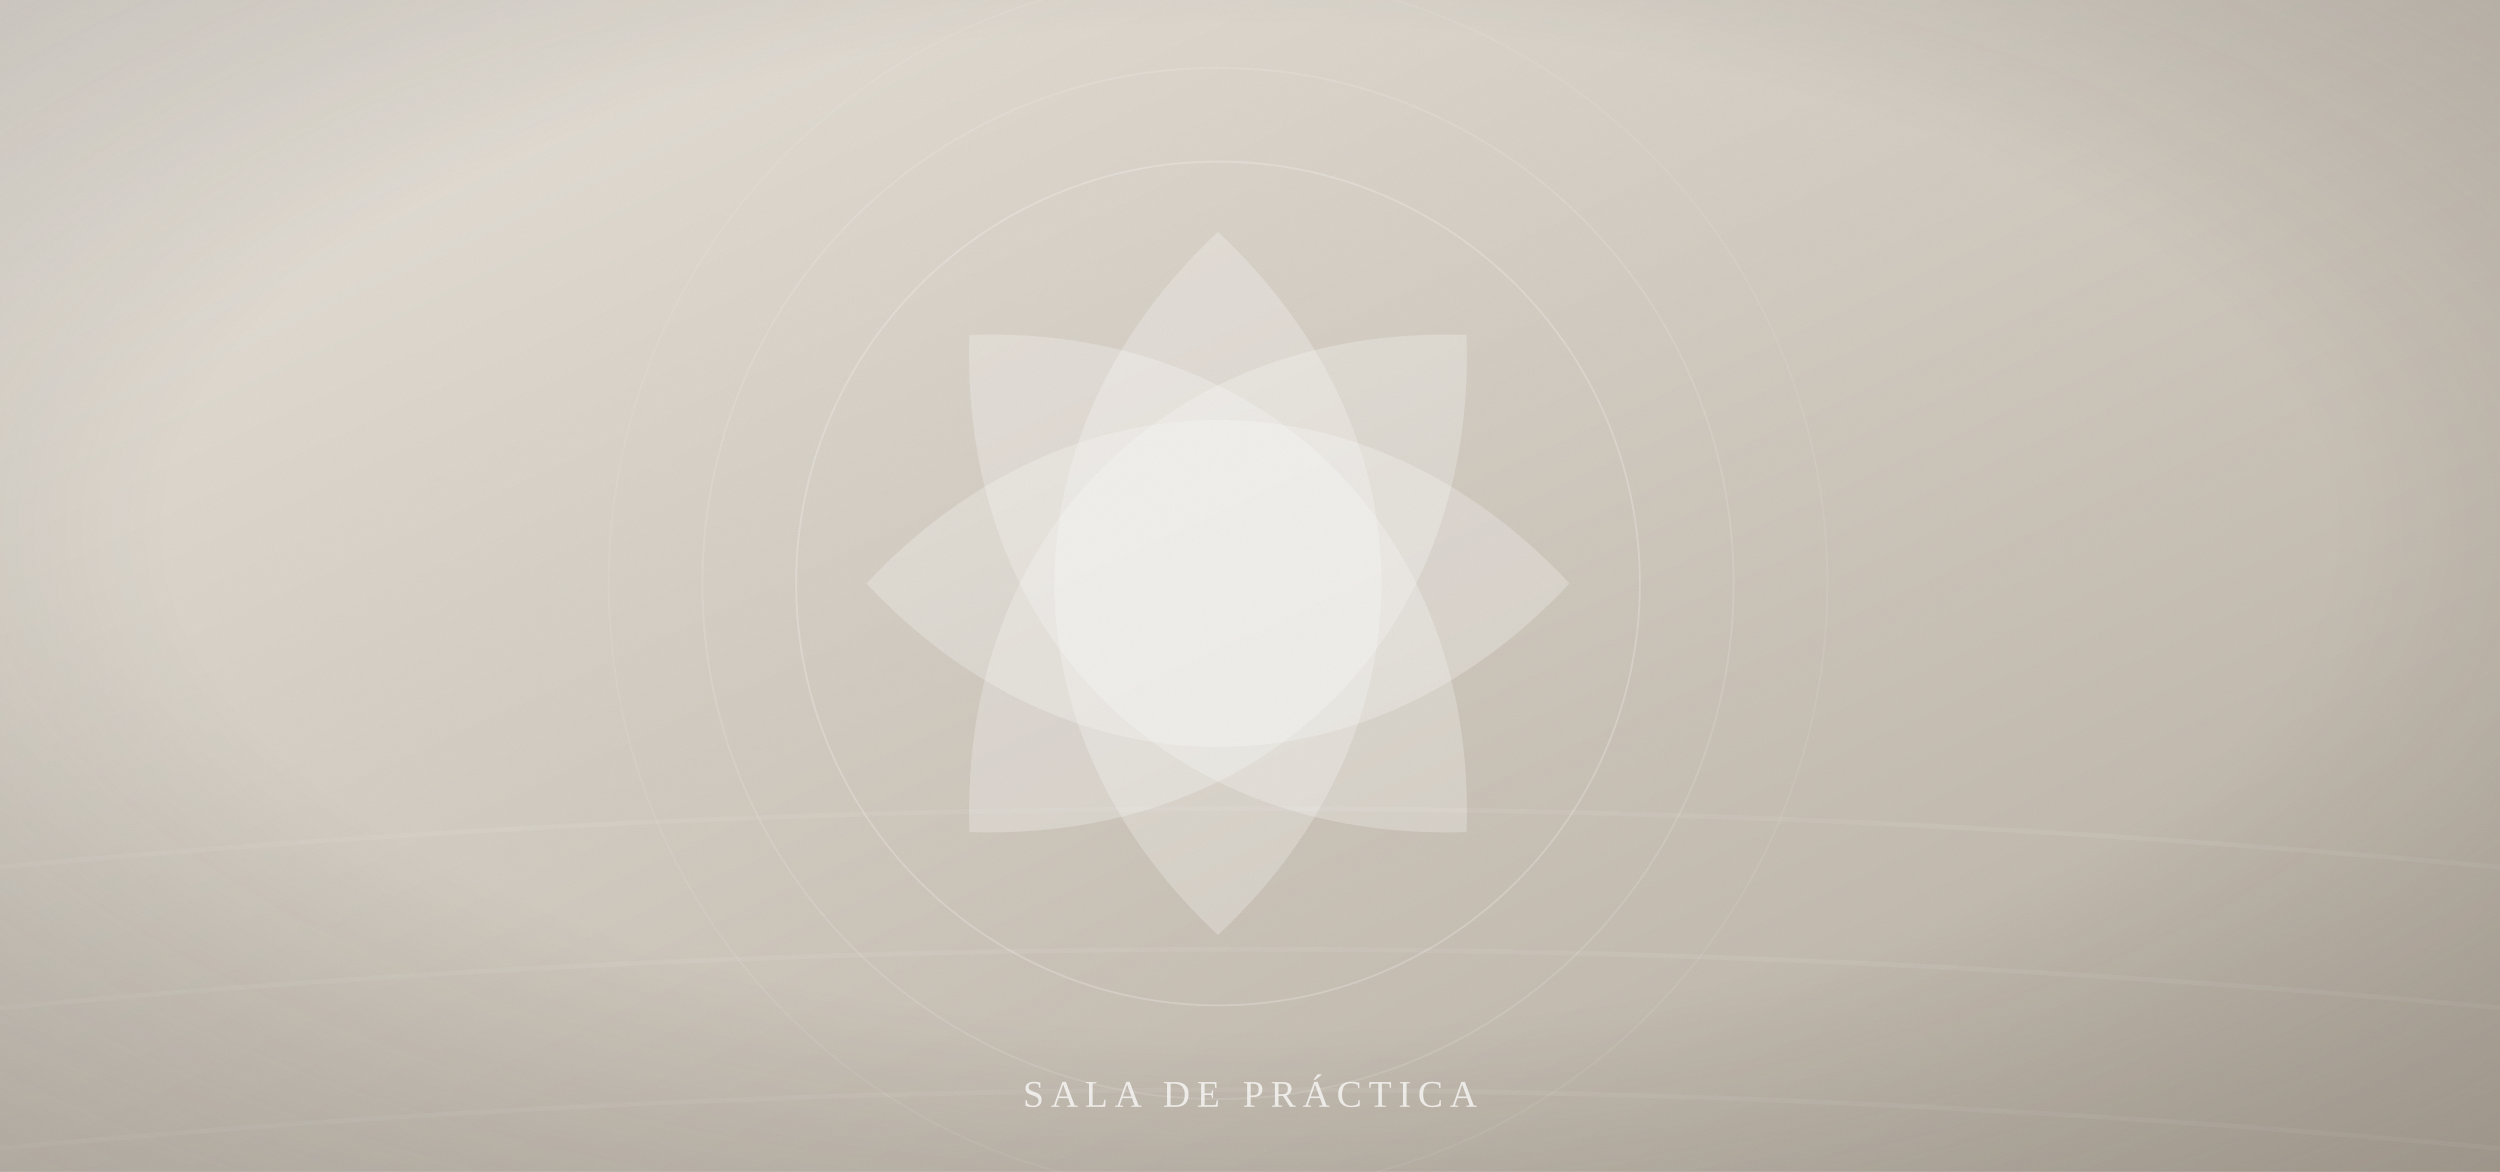
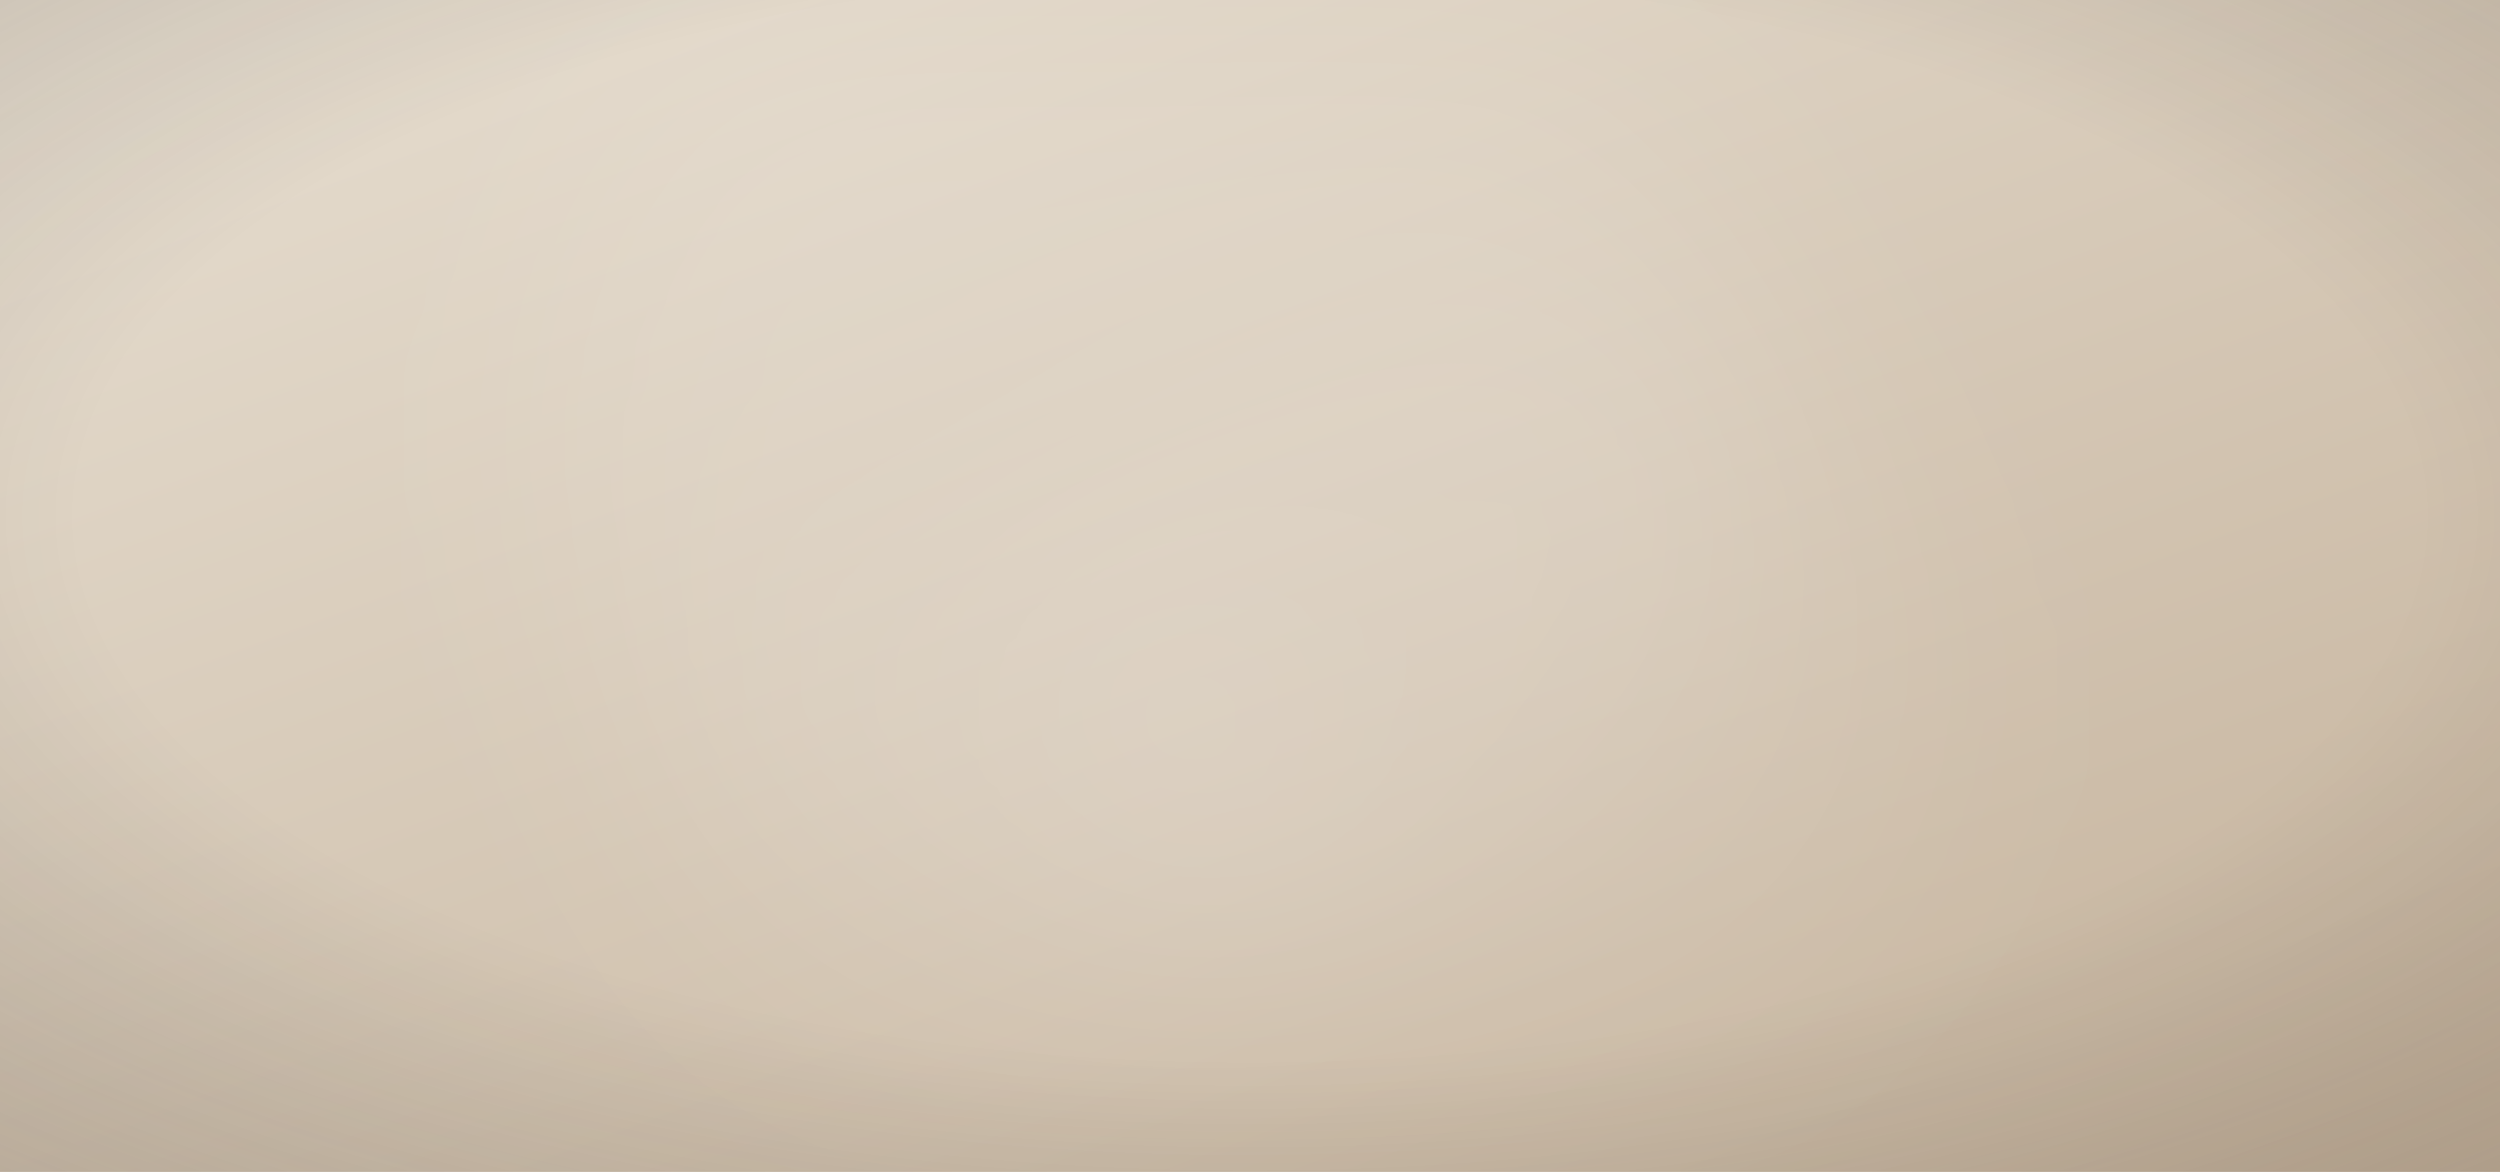
<svg xmlns="http://www.w3.org/2000/svg" viewBox="0 0 1920 900" width="1920" height="900" role="img" aria-label="Sala de práctica">
  <defs>
-     <linearGradient id="g" x1="0" y1="0" x2="1" y2="1">
-       <stop offset="0" stop-color="#E7E2DA" />
-       <stop offset="1" stop-color="#B6ADA0" />
+     <linearGradient id="g" x1="0.1" y1="0" x2="0.9" y2="1">
+       <stop offset="0" stop-color="#E5DCCE" />
+       <stop offset="1" stop-color="#C6B49E" />
    </linearGradient>
-     <radialGradient id="v" cx="0.5" cy="0.45" r="0.78">
-       <stop offset="0.55" stop-color="#000000" stop-opacity="0" />
-       <stop offset="1" stop-color="#3A3129" stop-opacity="0.22" />
+     <radialGradient id="v" cx="0.5" cy="0.44" r="0.80">
+       <stop offset="0.58" stop-color="#000000" stop-opacity="0" />
+       <stop offset="1" stop-color="#4A3A2C" stop-opacity="0.20" />
    </radialGradient>
-     <filter id="grain">
-       <feTurbulence type="fractalNoise" baseFrequency="0.85" numOctaves="3" />
-       <feColorMatrix type="saturate" values="0" />
+     <filter id="b">
+       <feGaussianBlur stdDeviation="90" />
    </filter>
  </defs>
  <rect width="1920" height="900" fill="url(#g)" />
-   <path d="M 0 666 Q 960 576 1920 666" fill="none" stroke="#FFFFFF" stroke-opacity="0.07" stroke-width="3.60" />
-   <path d="M 0 774 Q 960 684 1920 774" fill="none" stroke="#FFFFFF" stroke-opacity="0.07" stroke-width="3.60" />
-   <path d="M 0 882 Q 960 792 1920 882" fill="none" stroke="#FFFFFF" stroke-opacity="0.07" stroke-width="3.60" />
-   <g>
-     <path d="M 935.432 178.107 C 1102.832 334.707, 1102.832 561.507, 935.432 718.107 C 768.032 561.507, 768.032 334.707, 935.432 178.107 Z" fill="#FFFFFF" fill-opacity="0.13" transform="rotate(0.0 935.432 448.1071)" />
-     <path d="M 935.432 178.107 C 1102.832 334.707, 1102.832 561.507, 935.432 718.107 C 768.032 561.507, 768.032 334.707, 935.432 178.107 Z" fill="#FFFFFF" fill-opacity="0.13" transform="rotate(45.0 935.432 448.1071)" />
-     <path d="M 935.432 178.107 C 1102.832 334.707, 1102.832 561.507, 935.432 718.107 C 768.032 561.507, 768.032 334.707, 935.432 178.107 Z" fill="#FFFFFF" fill-opacity="0.13" transform="rotate(90.0 935.432 448.1071)" />
-     <path d="M 935.432 178.107 C 1102.832 334.707, 1102.832 561.507, 935.432 718.107 C 768.032 561.507, 768.032 334.707, 935.432 178.107 Z" fill="#FFFFFF" fill-opacity="0.13" transform="rotate(135.0 935.432 448.1071)" />
-     <path d="M 935.432 178.107 C 1102.832 334.707, 1102.832 561.507, 935.432 718.107 C 768.032 561.507, 768.032 334.707, 935.432 178.107 Z" fill="#FFFFFF" fill-opacity="0.13" transform="rotate(180.0 935.432 448.1071)" />
-     <path d="M 935.432 178.107 C 1102.832 334.707, 1102.832 561.507, 935.432 718.107 C 768.032 561.507, 768.032 334.707, 935.432 178.107 Z" fill="#FFFFFF" fill-opacity="0.13" transform="rotate(225.0 935.432 448.1071)" />
-     <path d="M 935.432 178.107 C 1102.832 334.707, 1102.832 561.507, 935.432 718.107 C 768.032 561.507, 768.032 334.707, 935.432 178.107 Z" fill="#FFFFFF" fill-opacity="0.13" transform="rotate(270.0 935.432 448.1071)" />
-     <path d="M 935.432 178.107 C 1102.832 334.707, 1102.832 561.507, 935.432 718.107 C 768.032 561.507, 768.032 334.707, 935.432 178.107 Z" fill="#FFFFFF" fill-opacity="0.13" transform="rotate(315.0 935.432 448.1071)" />
-     <circle cx="935.432" cy="448.107" r="324.0" fill="none" stroke="#FFFFFF" stroke-opacity="0.22" stroke-width="1.44" />
-     <circle cx="935.432" cy="448.107" r="396.0" fill="none" stroke="#FFFFFF" stroke-opacity="0.13" stroke-width="1.44" />
-     <circle cx="935.432" cy="448.107" r="468.0" fill="none" stroke="#FFFFFF" stroke-opacity="0.08" stroke-width="1.44" />
+   <g filter="url(#b)">
+     <ellipse cx="884" cy="331" rx="468" ry="414" fill="#FFFFFF" fill-opacity="0.1" />
+     <ellipse cx="1136" cy="529" rx="360" ry="306" fill="#FFFFFF" fill-opacity="0.07" />
+     <ellipse cx="776" cy="619" rx="270" ry="234" fill="#FFFFFF" fill-opacity="0.05" />
  </g>
  <rect width="1920" height="900" fill="url(#v)" />
-   <rect width="1920" height="900" filter="url(#grain)" opacity="0.06" />
-   <text x="960" y="850" text-anchor="middle" font-family="Georgia, 'Times New Roman', serif" font-size="29" fill="#FFFFFF" fill-opacity="0.72" letter-spacing="5.2">SALA DE PRÁCTICA</text>
</svg>
